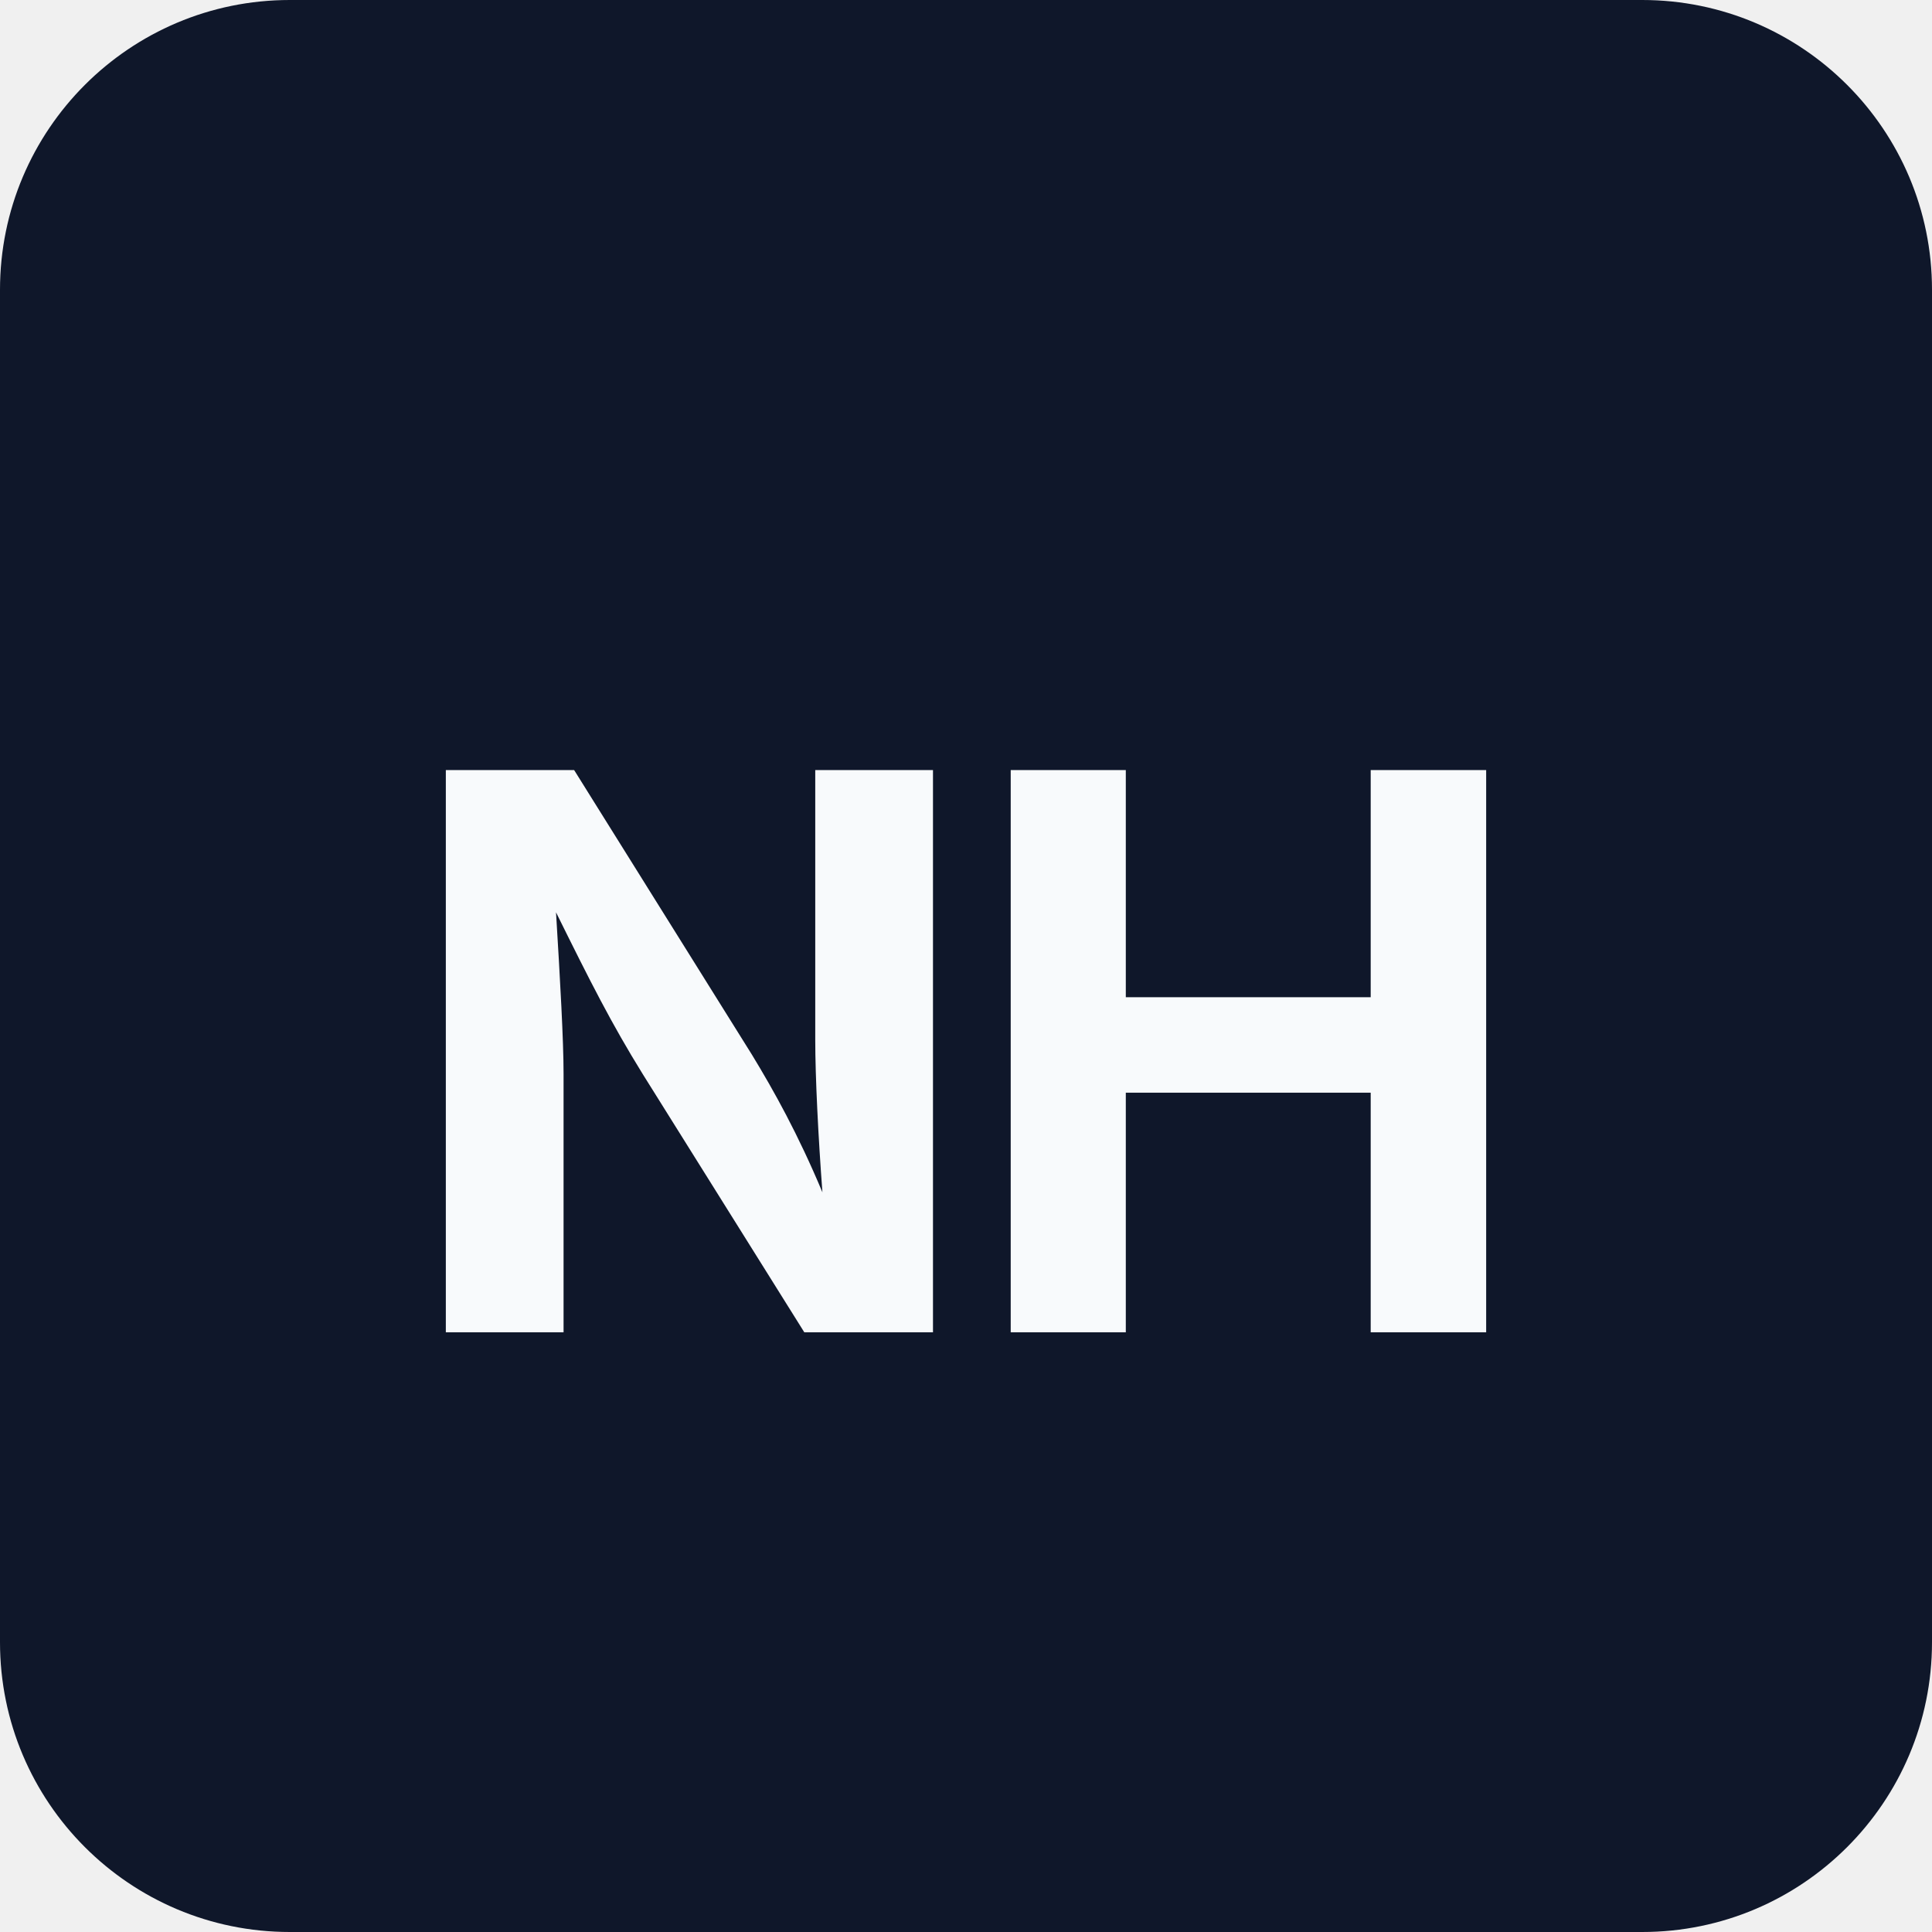
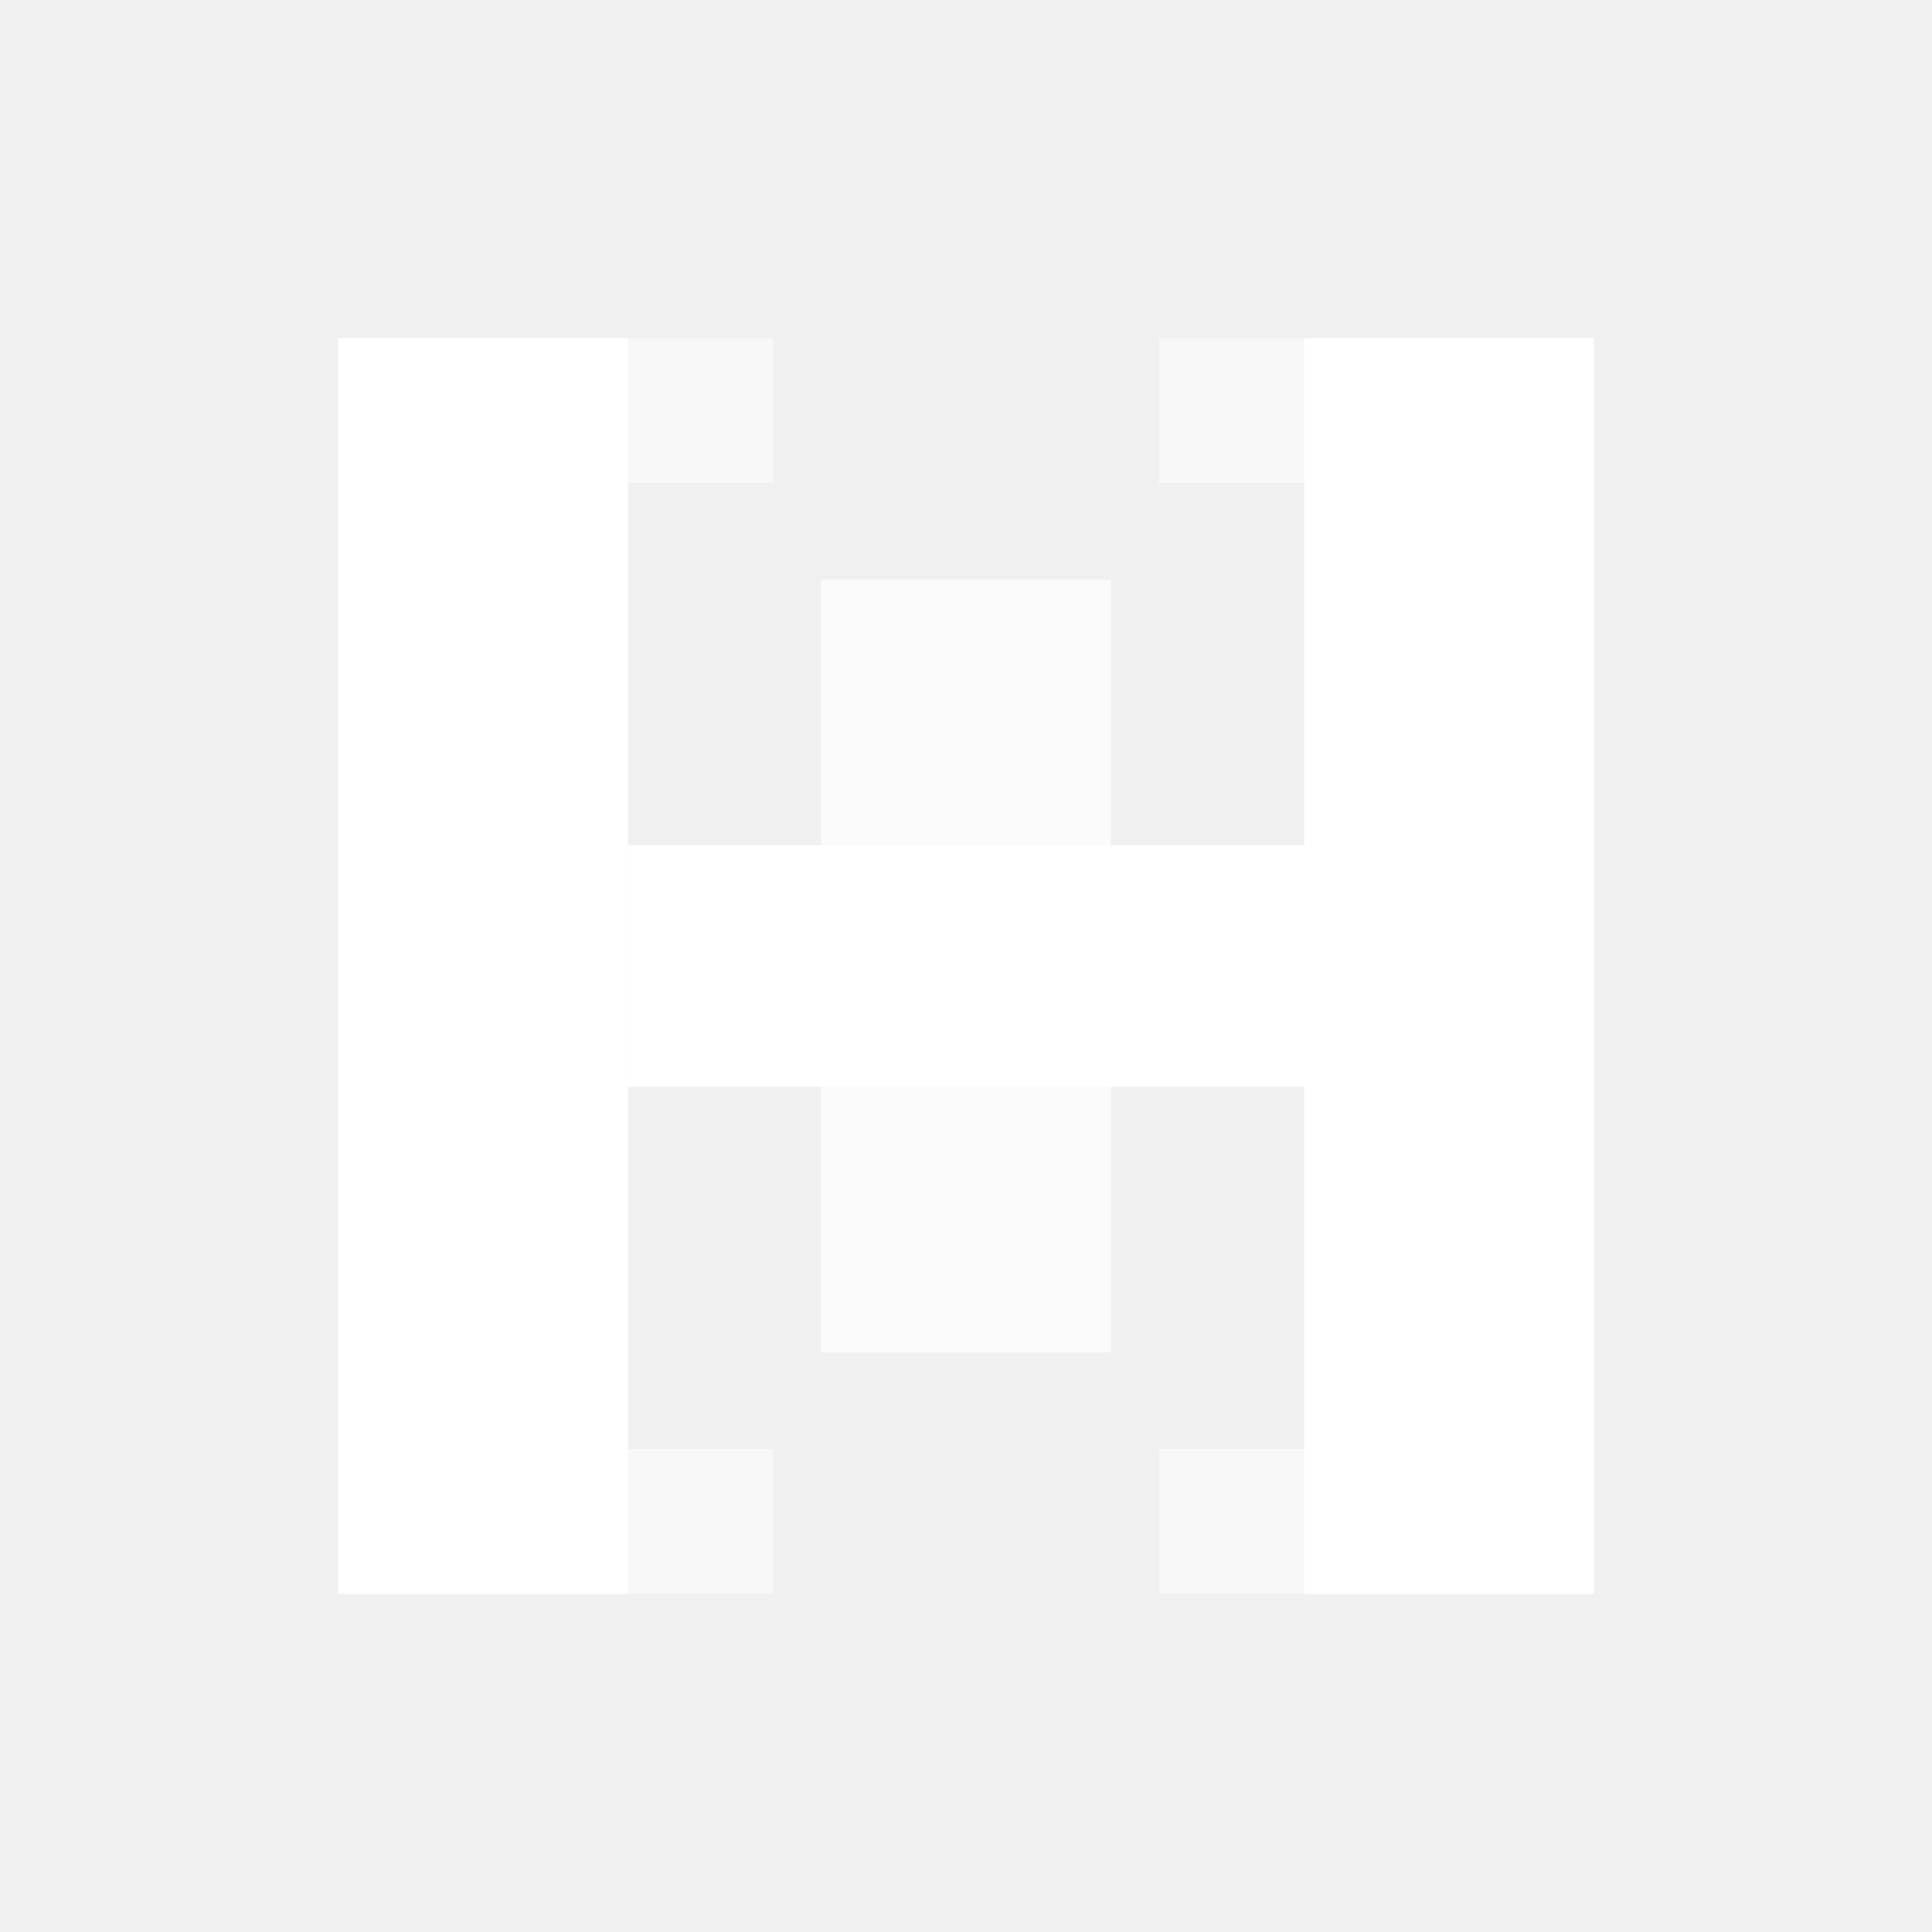
- <svg xmlns="http://www.w3.org/2000/svg" viewBox="0 0 80 80" width="80" height="80">
-   <rect width="80" height="80" rx="12" fill="#0f172a" />
-   <text x="50%" y="54%" dominant-baseline="middle" text-anchor="middle" font-family="system-ui, -apple-system, sans-serif" font-size="32" font-weight="700" fill="#f8fafc" letter-spacing="-1">NH</text>
+ <svg xmlns="http://www.w3.org/2000/svg" width="80" height="80" viewBox="0 0 80 80" fill="none">
+   <rect x="14" y="14" width="12" height="52" fill="#ffffff" />
+   <rect x="54" y="14" width="12" height="52" fill="#ffffff" />
+   <rect x="26" y="35" width="28" height="10" fill="#ffffff" />
+   <rect x="34" y="24" width="12" height="11" fill="#ffffff" fill-opacity="0.75" />
+   <rect x="34" y="45" width="12" height="11" fill="#ffffff" fill-opacity="0.75" />
+   <rect x="26" y="14" width="6" height="6" fill="#ffffff" fill-opacity="0.5" />
+   <rect x="48" y="14" width="6" height="6" fill="#ffffff" fill-opacity="0.5" />
+   <rect x="26" y="60" width="6" height="6" fill="#ffffff" fill-opacity="0.5" />
+   <rect x="48" y="60" width="6" height="6" fill="#ffffff" fill-opacity="0.5" />
</svg>
